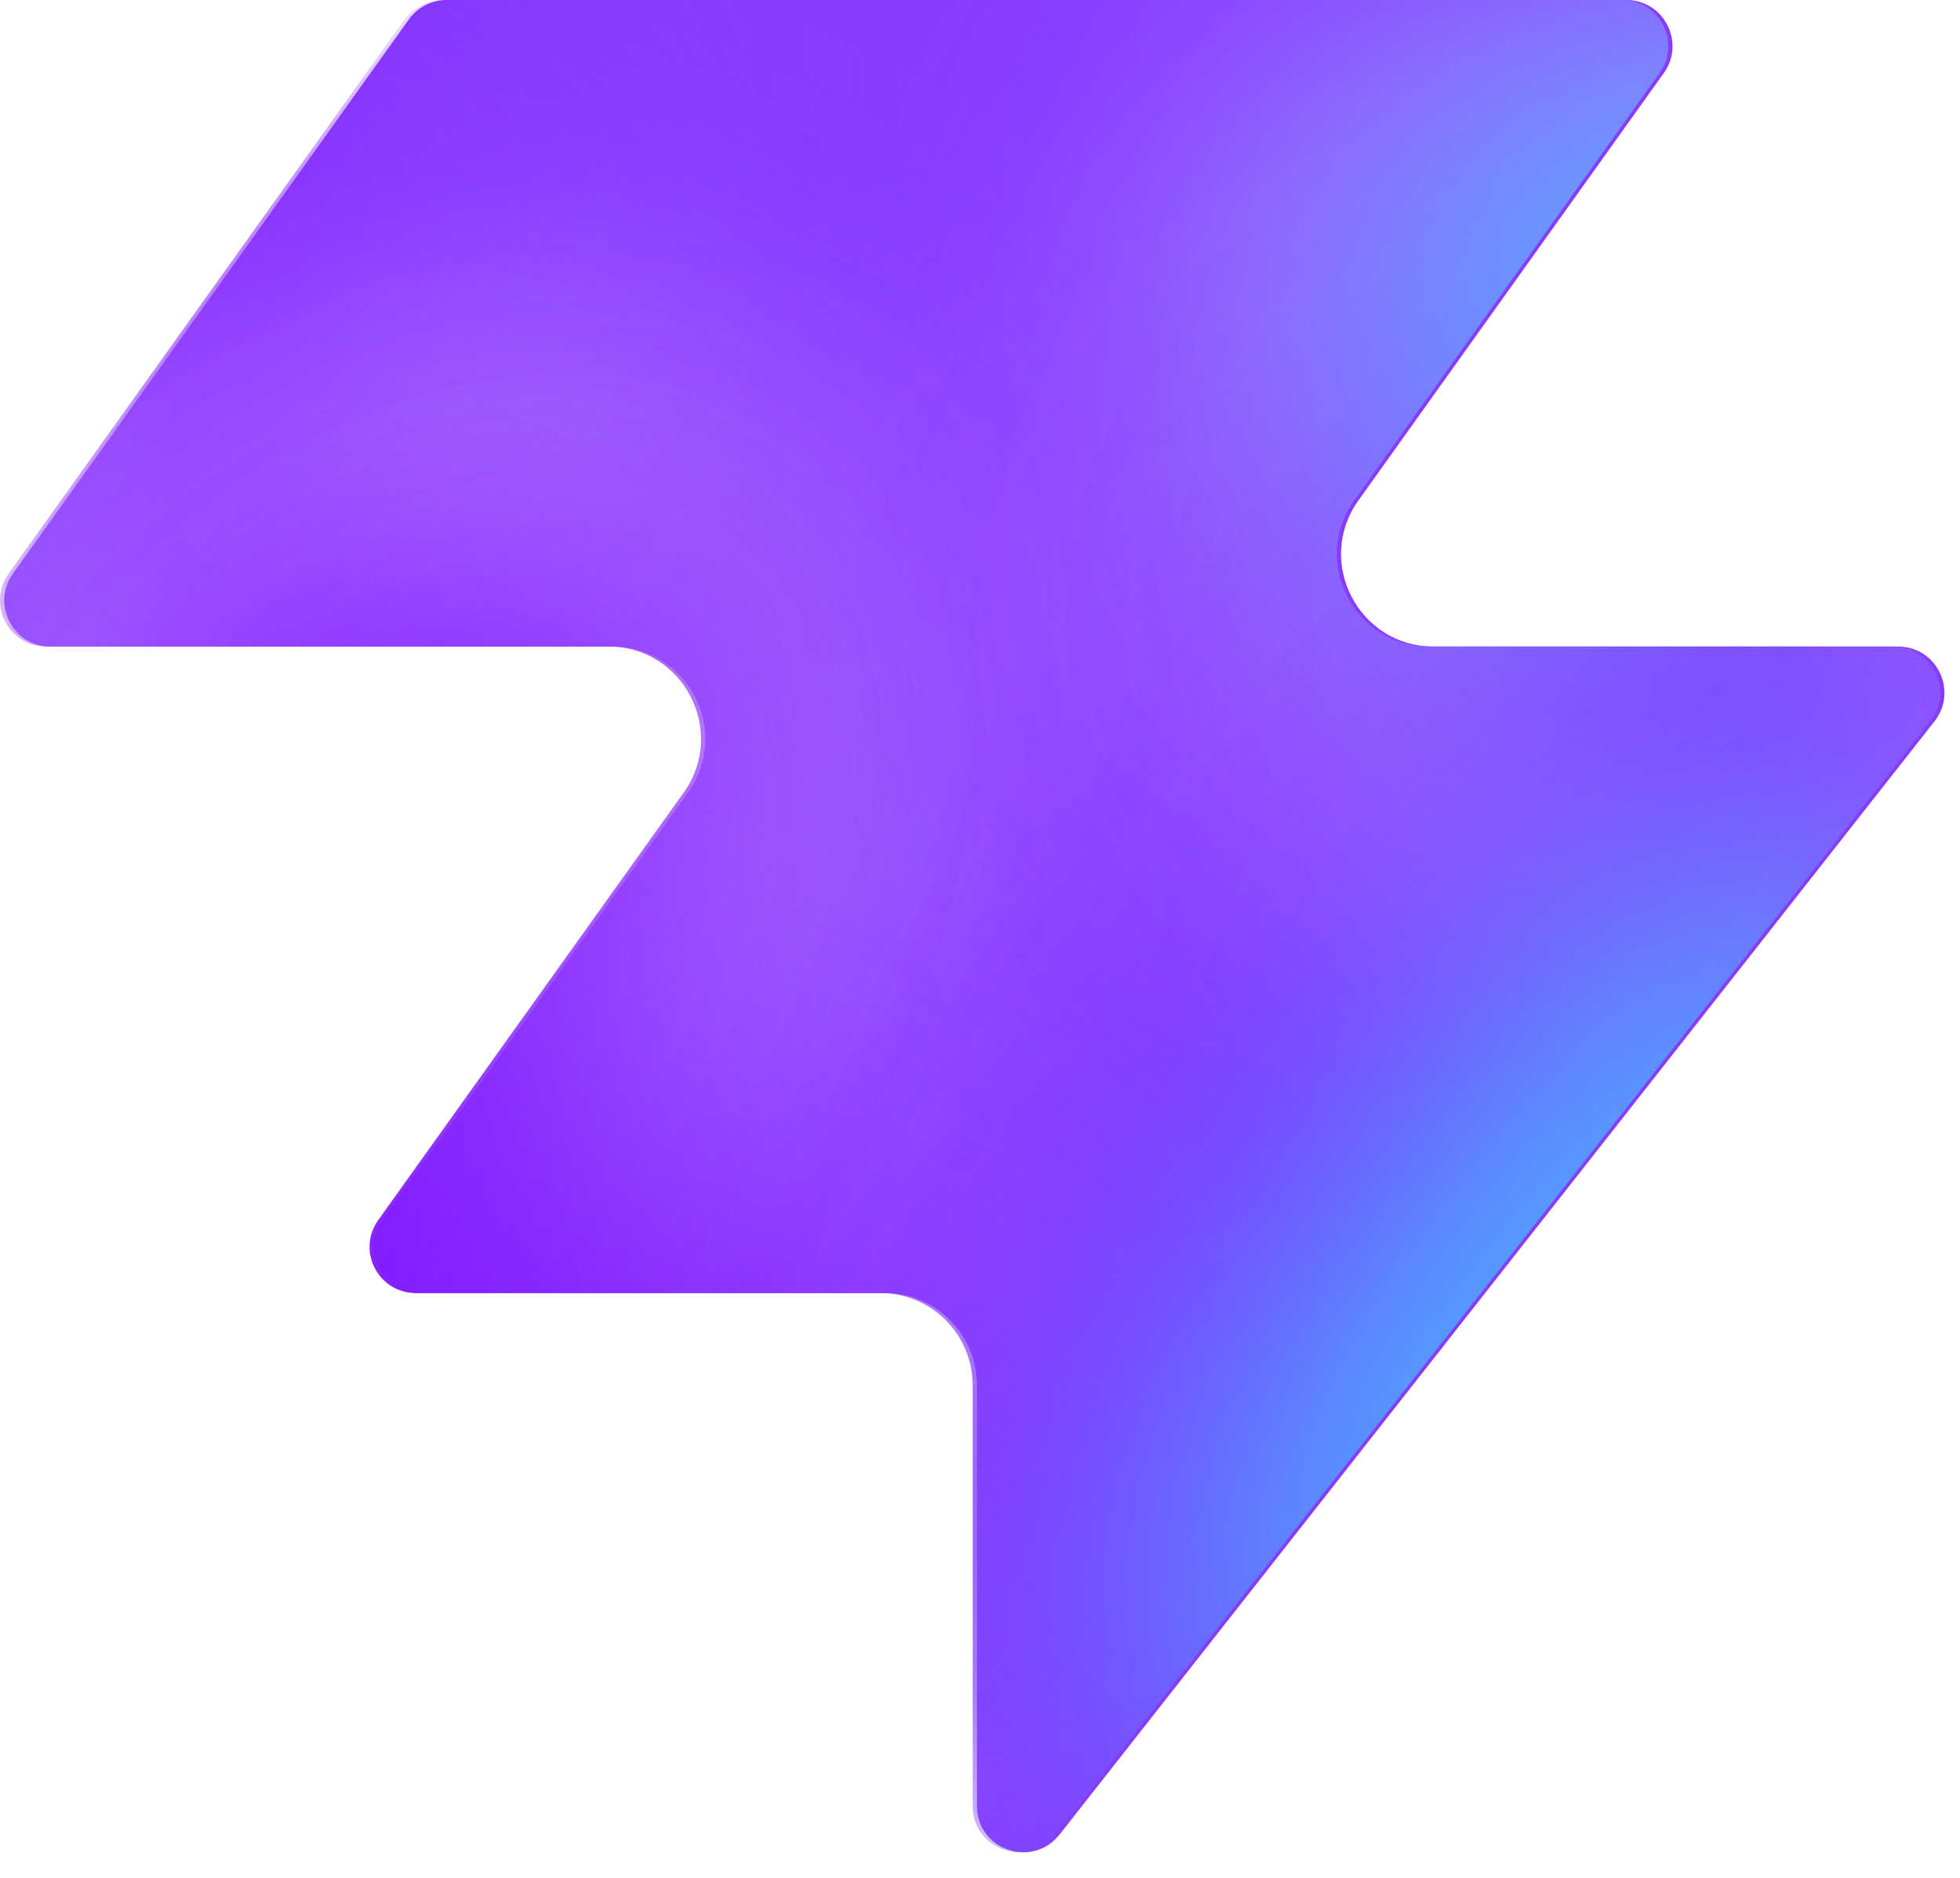
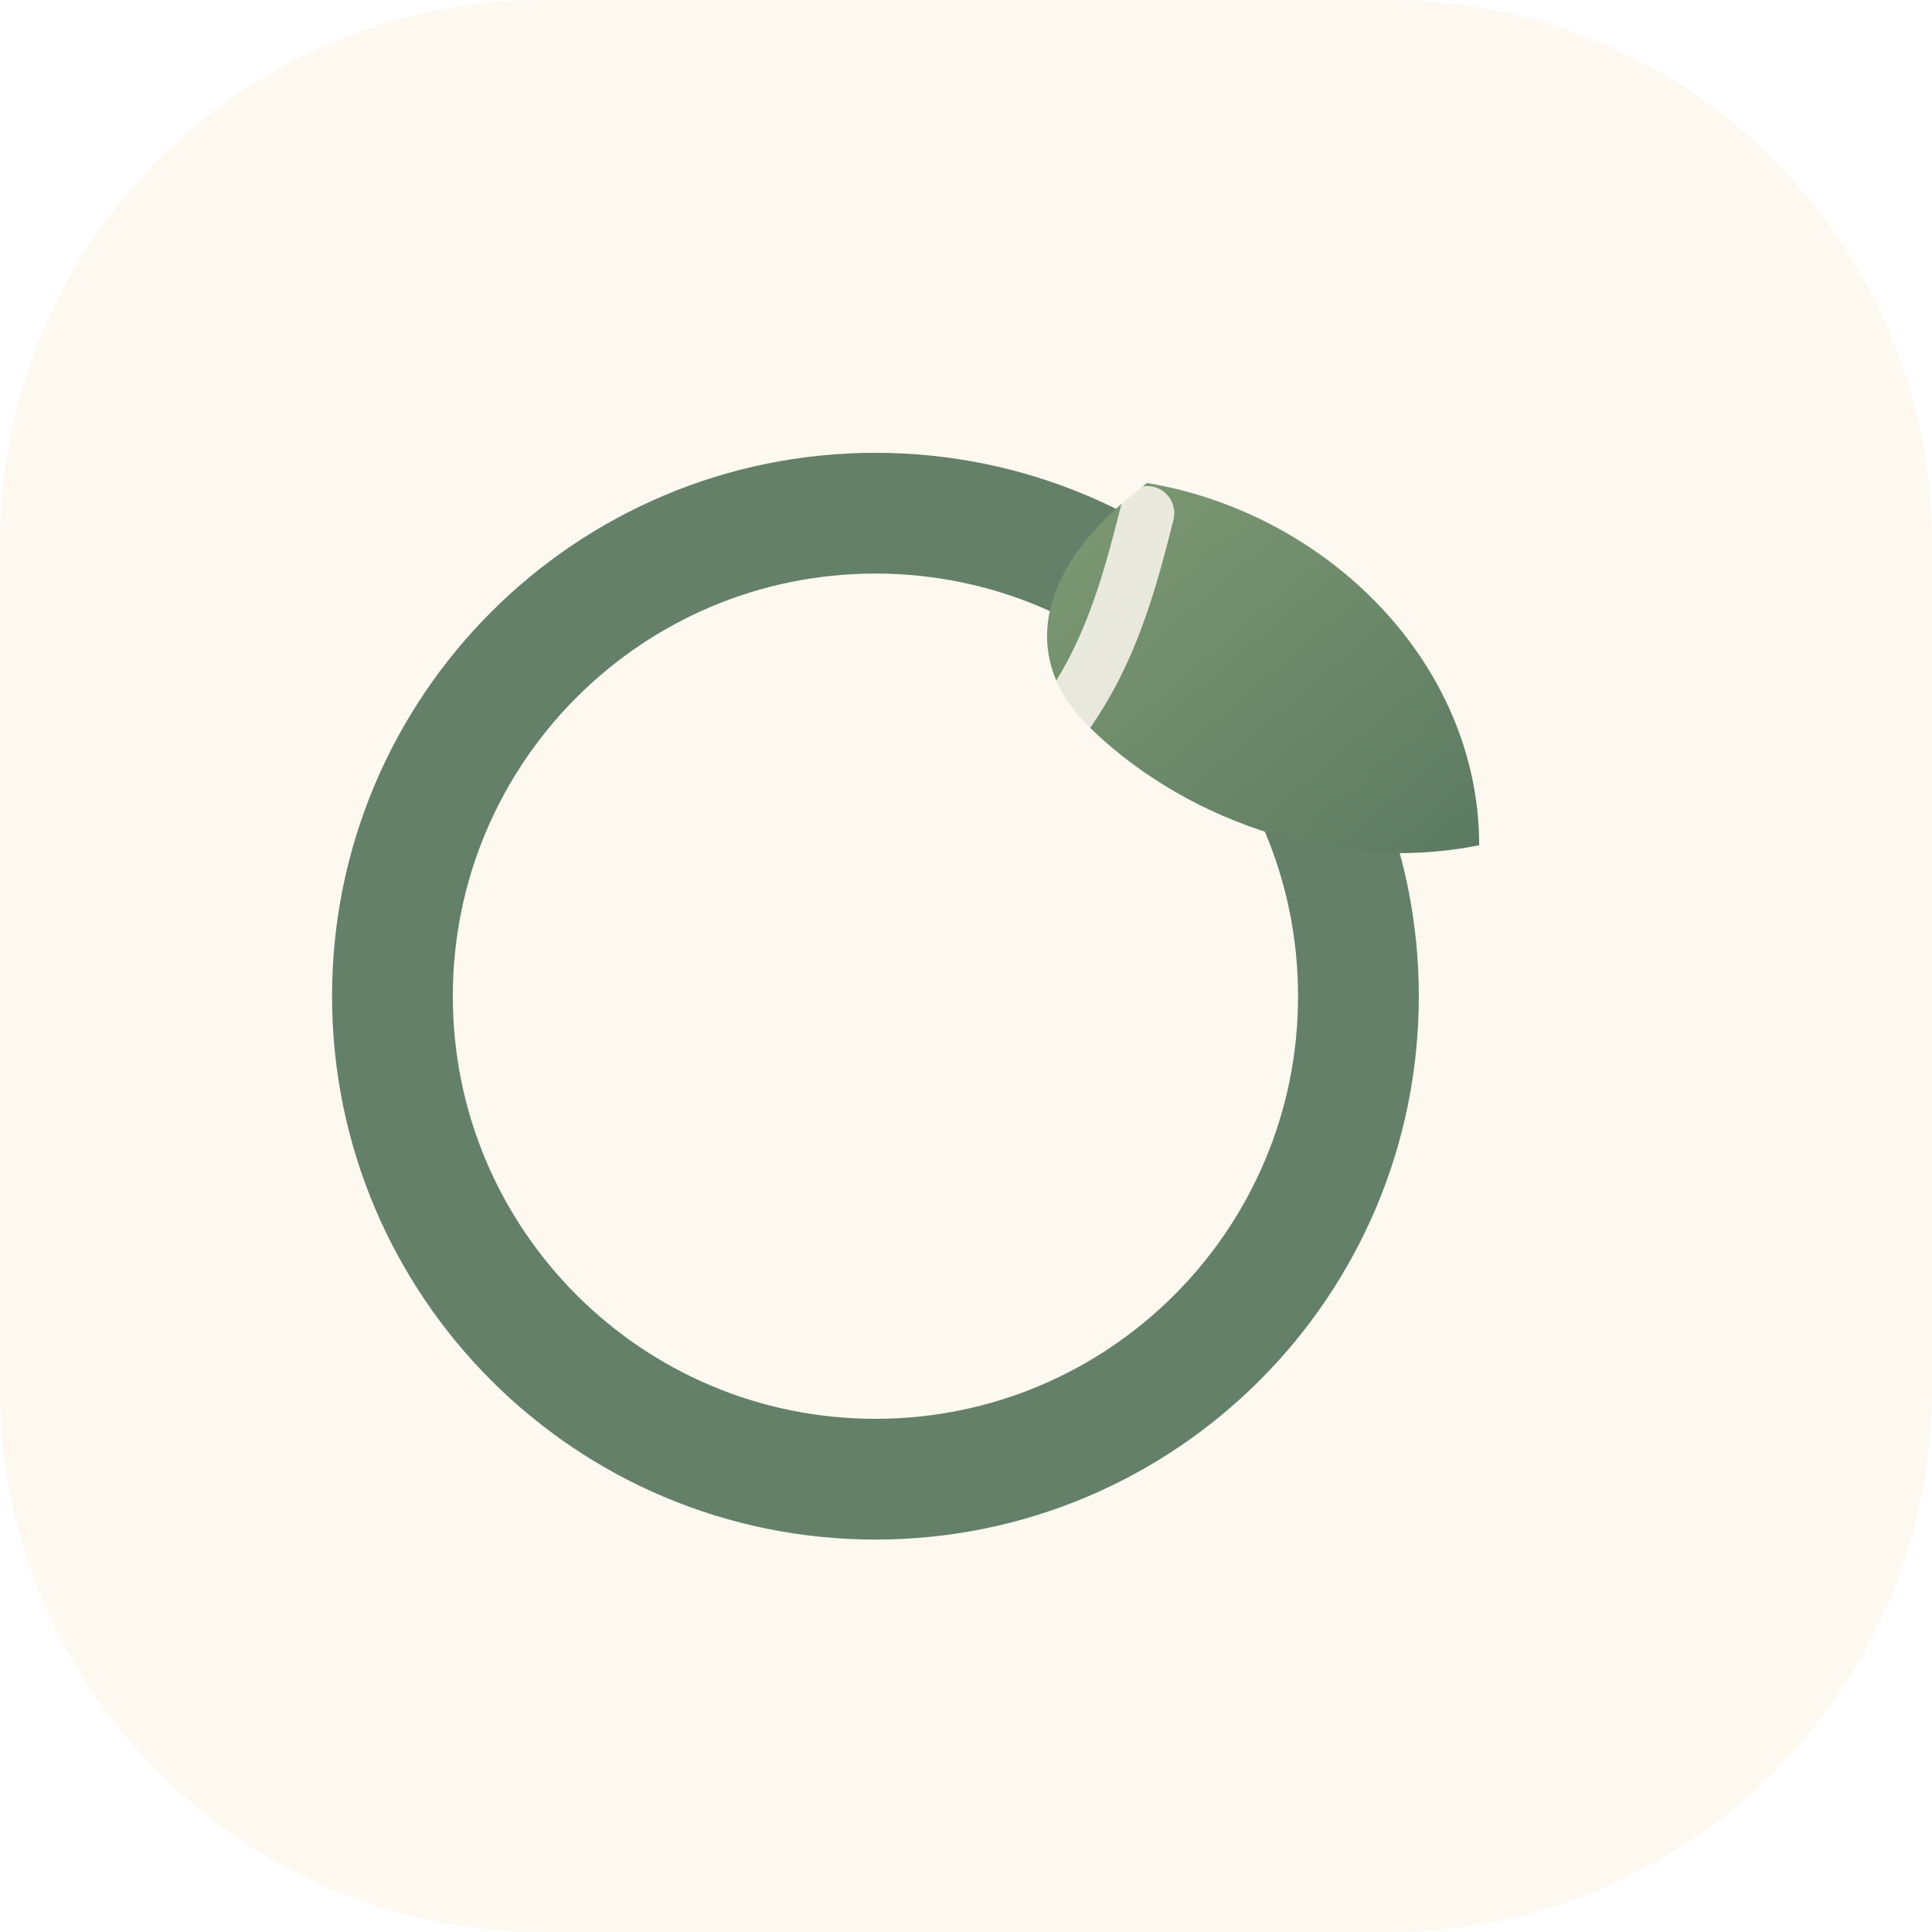
- <svg xmlns="http://www.w3.org/2000/svg" width="48" height="46" fill="none" viewBox="0 0 48 46">
-   <path fill="#863bff" d="M25.946 44.938c-.664.845-2.021.375-2.021-.698V33.937a2.26 2.26 0 0 0-2.262-2.262H10.287c-.92 0-1.456-1.04-.92-1.788l7.48-10.471c1.07-1.497 0-3.578-1.842-3.578H1.237c-.92 0-1.456-1.04-.92-1.788L10.013.474c.214-.297.556-.474.92-.474h28.894c.92 0 1.456 1.04.92 1.788l-7.48 10.471c-1.07 1.498 0 3.579 1.842 3.579h11.377c.943 0 1.473 1.088.89 1.83L25.947 44.94z" style="fill:#863bff;fill:color(display-p3 .525 .23 1);fill-opacity:1" />
-   <mask id="a" width="48" height="46" x="0" y="0" maskUnits="userSpaceOnUse" style="mask-type:alpha">
-     <path fill="#000" d="M25.842 44.938c-.664.844-2.021.375-2.021-.698V33.937a2.26 2.26 0 0 0-2.262-2.262H10.183c-.92 0-1.456-1.04-.92-1.788l7.48-10.471c1.07-1.498 0-3.579-1.842-3.579H1.133c-.92 0-1.456-1.04-.92-1.787L9.91.473c.214-.297.556-.474.92-.474h28.894c.92 0 1.456 1.04.92 1.788l-7.48 10.471c-1.07 1.498 0 3.578 1.842 3.578h11.377c.943 0 1.473 1.088.89 1.832L25.843 44.94z" style="fill:#000;fill-opacity:1" />
-   </mask>
-   <g mask="url(#a)">
-     <g filter="url(#b)">
-       <ellipse cx="5.508" cy="14.704" fill="#ede6ff" rx="5.508" ry="14.704" style="fill:#ede6ff;fill:color(display-p3 .927 .903 1);fill-opacity:1" transform="matrix(.00324 1 1 -.00324 -4.47 31.516)" />
-     </g>
-     <g filter="url(#c)">
-       <ellipse cx="10.399" cy="29.851" fill="#ede6ff" rx="10.399" ry="29.851" style="fill:#ede6ff;fill:color(display-p3 .927 .903 1);fill-opacity:1" transform="matrix(.00324 1 1 -.00324 -39.328 7.883)" />
-     </g>
-     <g filter="url(#d)">
-       <ellipse cx="5.508" cy="30.487" fill="#7e14ff" rx="5.508" ry="30.487" style="fill:#7e14ff;fill:color(display-p3 .492 .077 1);fill-opacity:1" transform="rotate(89.814 -25.913 -14.639)scale(1 -1)" />
-     </g>
-     <g filter="url(#e)">
-       <ellipse cx="5.508" cy="30.599" fill="#7e14ff" rx="5.508" ry="30.599" style="fill:#7e14ff;fill:color(display-p3 .492 .077 1);fill-opacity:1" transform="rotate(89.814 -32.644 -3.334)scale(1 -1)" />
-     </g>
-     <g filter="url(#f)">
-       <ellipse cx="5.508" cy="30.599" fill="#7e14ff" rx="5.508" ry="30.599" style="fill:#7e14ff;fill:color(display-p3 .492 .077 1);fill-opacity:1" transform="matrix(.00324 1 1 -.00324 -34.34 30.47)" />
-     </g>
-     <g filter="url(#g)">
-       <ellipse cx="14.072" cy="22.078" fill="#ede6ff" rx="14.072" ry="22.078" style="fill:#ede6ff;fill:color(display-p3 .927 .903 1);fill-opacity:1" transform="rotate(93.35 24.506 48.493)scale(-1 1)" />
-     </g>
-     <g filter="url(#h)">
-       <ellipse cx="3.47" cy="21.501" fill="#7e14ff" rx="3.47" ry="21.501" style="fill:#7e14ff;fill:color(display-p3 .492 .077 1);fill-opacity:1" transform="rotate(89.009 28.708 47.59)scale(-1 1)" />
-     </g>
-     <g filter="url(#i)">
-       <ellipse cx="3.47" cy="21.501" fill="#7e14ff" rx="3.47" ry="21.501" style="fill:#7e14ff;fill:color(display-p3 .492 .077 1);fill-opacity:1" transform="rotate(89.009 28.708 47.59)scale(-1 1)" />
-     </g>
-     <g filter="url(#j)">
-       <ellipse cx=".387" cy="8.972" fill="#7e14ff" rx="4.407" ry="29.108" style="fill:#7e14ff;fill:color(display-p3 .492 .077 1);fill-opacity:1" transform="rotate(39.51 .387 8.972)" />
-     </g>
-     <g filter="url(#k)">
-       <ellipse cx="47.523" cy="-6.092" fill="#7e14ff" rx="4.407" ry="29.108" style="fill:#7e14ff;fill:color(display-p3 .492 .077 1);fill-opacity:1" transform="rotate(37.892 47.523 -6.092)" />
-     </g>
-     <g filter="url(#l)">
-       <ellipse cx="41.412" cy="6.333" fill="#47bfff" rx="5.971" ry="9.665" style="fill:#47bfff;fill:color(display-p3 .28 .748 1);fill-opacity:1" transform="rotate(37.892 41.412 6.333)" />
-     </g>
-     <g filter="url(#m)">
-       <ellipse cx="-1.879" cy="38.332" fill="#7e14ff" rx="4.407" ry="29.108" style="fill:#7e14ff;fill:color(display-p3 .492 .077 1);fill-opacity:1" transform="rotate(37.892 -1.88 38.332)" />
-     </g>
-     <g filter="url(#n)">
-       <ellipse cx="-1.879" cy="38.332" fill="#7e14ff" rx="4.407" ry="29.108" style="fill:#7e14ff;fill:color(display-p3 .492 .077 1);fill-opacity:1" transform="rotate(37.892 -1.88 38.332)" />
-     </g>
-     <g filter="url(#o)">
-       <ellipse cx="35.651" cy="29.907" fill="#7e14ff" rx="4.407" ry="29.108" style="fill:#7e14ff;fill:color(display-p3 .492 .077 1);fill-opacity:1" transform="rotate(37.892 35.651 29.907)" />
-     </g>
-     <g filter="url(#p)">
-       <ellipse cx="38.418" cy="32.4" fill="#47bfff" rx="5.971" ry="15.297" style="fill:#47bfff;fill:color(display-p3 .28 .748 1);fill-opacity:1" transform="rotate(37.892 38.418 32.4)" />
-     </g>
-   </g>
+ <svg xmlns="http://www.w3.org/2000/svg" viewBox="0 0 64 64" role="img" aria-label="COSME favicon">
  <defs>
-     <filter id="b" width="60.045" height="41.654" x="-19.77" y="16.149" color-interpolation-filters="sRGB" filterUnits="userSpaceOnUse">
-       <feFlood flood-opacity="0" result="BackgroundImageFix" />
-       <feBlend in="SourceGraphic" in2="BackgroundImageFix" result="shape" />
-       <feGaussianBlur result="effect1_foregroundBlur_2002_17158" stdDeviation="7.659" />
-     </filter>
-     <filter id="c" width="90.34" height="51.437" x="-54.613" y="-7.533" color-interpolation-filters="sRGB" filterUnits="userSpaceOnUse">
-       <feFlood flood-opacity="0" result="BackgroundImageFix" />
-       <feBlend in="SourceGraphic" in2="BackgroundImageFix" result="shape" />
-       <feGaussianBlur result="effect1_foregroundBlur_2002_17158" stdDeviation="7.659" />
-     </filter>
-     <filter id="d" width="79.355" height="29.4" x="-49.64" y="2.03" color-interpolation-filters="sRGB" filterUnits="userSpaceOnUse">
-       <feFlood flood-opacity="0" result="BackgroundImageFix" />
-       <feBlend in="SourceGraphic" in2="BackgroundImageFix" result="shape" />
-       <feGaussianBlur result="effect1_foregroundBlur_2002_17158" stdDeviation="4.596" />
-     </filter>
-     <filter id="e" width="79.579" height="29.4" x="-45.045" y="20.029" color-interpolation-filters="sRGB" filterUnits="userSpaceOnUse">
-       <feFlood flood-opacity="0" result="BackgroundImageFix" />
-       <feBlend in="SourceGraphic" in2="BackgroundImageFix" result="shape" />
-       <feGaussianBlur result="effect1_foregroundBlur_2002_17158" stdDeviation="4.596" />
-     </filter>
-     <filter id="f" width="79.579" height="29.4" x="-43.513" y="21.178" color-interpolation-filters="sRGB" filterUnits="userSpaceOnUse">
-       <feFlood flood-opacity="0" result="BackgroundImageFix" />
-       <feBlend in="SourceGraphic" in2="BackgroundImageFix" result="shape" />
-       <feGaussianBlur result="effect1_foregroundBlur_2002_17158" stdDeviation="4.596" />
-     </filter>
-     <filter id="g" width="74.749" height="58.852" x="15.756" y="-17.901" color-interpolation-filters="sRGB" filterUnits="userSpaceOnUse">
-       <feFlood flood-opacity="0" result="BackgroundImageFix" />
-       <feBlend in="SourceGraphic" in2="BackgroundImageFix" result="shape" />
-       <feGaussianBlur result="effect1_foregroundBlur_2002_17158" stdDeviation="7.659" />
-     </filter>
-     <filter id="h" width="61.377" height="25.362" x="23.548" y="2.284" color-interpolation-filters="sRGB" filterUnits="userSpaceOnUse">
-       <feFlood flood-opacity="0" result="BackgroundImageFix" />
-       <feBlend in="SourceGraphic" in2="BackgroundImageFix" result="shape" />
-       <feGaussianBlur result="effect1_foregroundBlur_2002_17158" stdDeviation="4.596" />
-     </filter>
-     <filter id="i" width="61.377" height="25.362" x="23.548" y="2.284" color-interpolation-filters="sRGB" filterUnits="userSpaceOnUse">
-       <feFlood flood-opacity="0" result="BackgroundImageFix" />
-       <feBlend in="SourceGraphic" in2="BackgroundImageFix" result="shape" />
-       <feGaussianBlur result="effect1_foregroundBlur_2002_17158" stdDeviation="4.596" />
-     </filter>
-     <filter id="j" width="56.045" height="63.649" x="-27.636" y="-22.853" color-interpolation-filters="sRGB" filterUnits="userSpaceOnUse">
-       <feFlood flood-opacity="0" result="BackgroundImageFix" />
-       <feBlend in="SourceGraphic" in2="BackgroundImageFix" result="shape" />
-       <feGaussianBlur result="effect1_foregroundBlur_2002_17158" stdDeviation="4.596" />
-     </filter>
-     <filter id="k" width="54.814" height="64.646" x="20.116" y="-38.415" color-interpolation-filters="sRGB" filterUnits="userSpaceOnUse">
-       <feFlood flood-opacity="0" result="BackgroundImageFix" />
-       <feBlend in="SourceGraphic" in2="BackgroundImageFix" result="shape" />
-       <feGaussianBlur result="effect1_foregroundBlur_2002_17158" stdDeviation="4.596" />
-     </filter>
-     <filter id="l" width="33.541" height="35.313" x="24.641" y="-11.323" color-interpolation-filters="sRGB" filterUnits="userSpaceOnUse">
-       <feFlood flood-opacity="0" result="BackgroundImageFix" />
-       <feBlend in="SourceGraphic" in2="BackgroundImageFix" result="shape" />
-       <feGaussianBlur result="effect1_foregroundBlur_2002_17158" stdDeviation="4.596" />
-     </filter>
-     <filter id="m" width="54.814" height="64.646" x="-29.286" y="6.009" color-interpolation-filters="sRGB" filterUnits="userSpaceOnUse">
-       <feFlood flood-opacity="0" result="BackgroundImageFix" />
-       <feBlend in="SourceGraphic" in2="BackgroundImageFix" result="shape" />
-       <feGaussianBlur result="effect1_foregroundBlur_2002_17158" stdDeviation="4.596" />
-     </filter>
-     <filter id="n" width="54.814" height="64.646" x="-29.286" y="6.009" color-interpolation-filters="sRGB" filterUnits="userSpaceOnUse">
-       <feFlood flood-opacity="0" result="BackgroundImageFix" />
-       <feBlend in="SourceGraphic" in2="BackgroundImageFix" result="shape" />
-       <feGaussianBlur result="effect1_foregroundBlur_2002_17158" stdDeviation="4.596" />
-     </filter>
-     <filter id="o" width="54.814" height="64.646" x="8.244" y="-2.416" color-interpolation-filters="sRGB" filterUnits="userSpaceOnUse">
-       <feFlood flood-opacity="0" result="BackgroundImageFix" />
-       <feBlend in="SourceGraphic" in2="BackgroundImageFix" result="shape" />
-       <feGaussianBlur result="effect1_foregroundBlur_2002_17158" stdDeviation="4.596" />
-     </filter>
-     <filter id="p" width="39.409" height="43.623" x="18.713" y="10.588" color-interpolation-filters="sRGB" filterUnits="userSpaceOnUse">
-       <feFlood flood-opacity="0" result="BackgroundImageFix" />
-       <feBlend in="SourceGraphic" in2="BackgroundImageFix" result="shape" />
-       <feGaussianBlur result="effect1_foregroundBlur_2002_17158" stdDeviation="4.596" />
-     </filter>
+     <linearGradient id="leaf" x1="0" x2="1" y1="0" y2="1">
+       <stop offset="0%" stop-color="#7E9A73" />
+       <stop offset="100%" stop-color="#5C7A62" />
+     </linearGradient>
  </defs>
+   <rect width="64" height="64" rx="18" fill="#FDF8F0" />
+   <circle cx="29" cy="33" r="16" fill="none" stroke="#5C7A62" stroke-width="4" opacity="0.95" />
+   <path d="M38 16c6 1 11 6 11 12c-5 1-10-1-13-4c-2-2-2-5 2-8Z" fill="url(#leaf)" />
+   <path d="M38 17c-1 4-2 7-6 10" fill="none" stroke="#FDF8F0" stroke-width="1.8" stroke-linecap="round" opacity="0.85" />
</svg>
